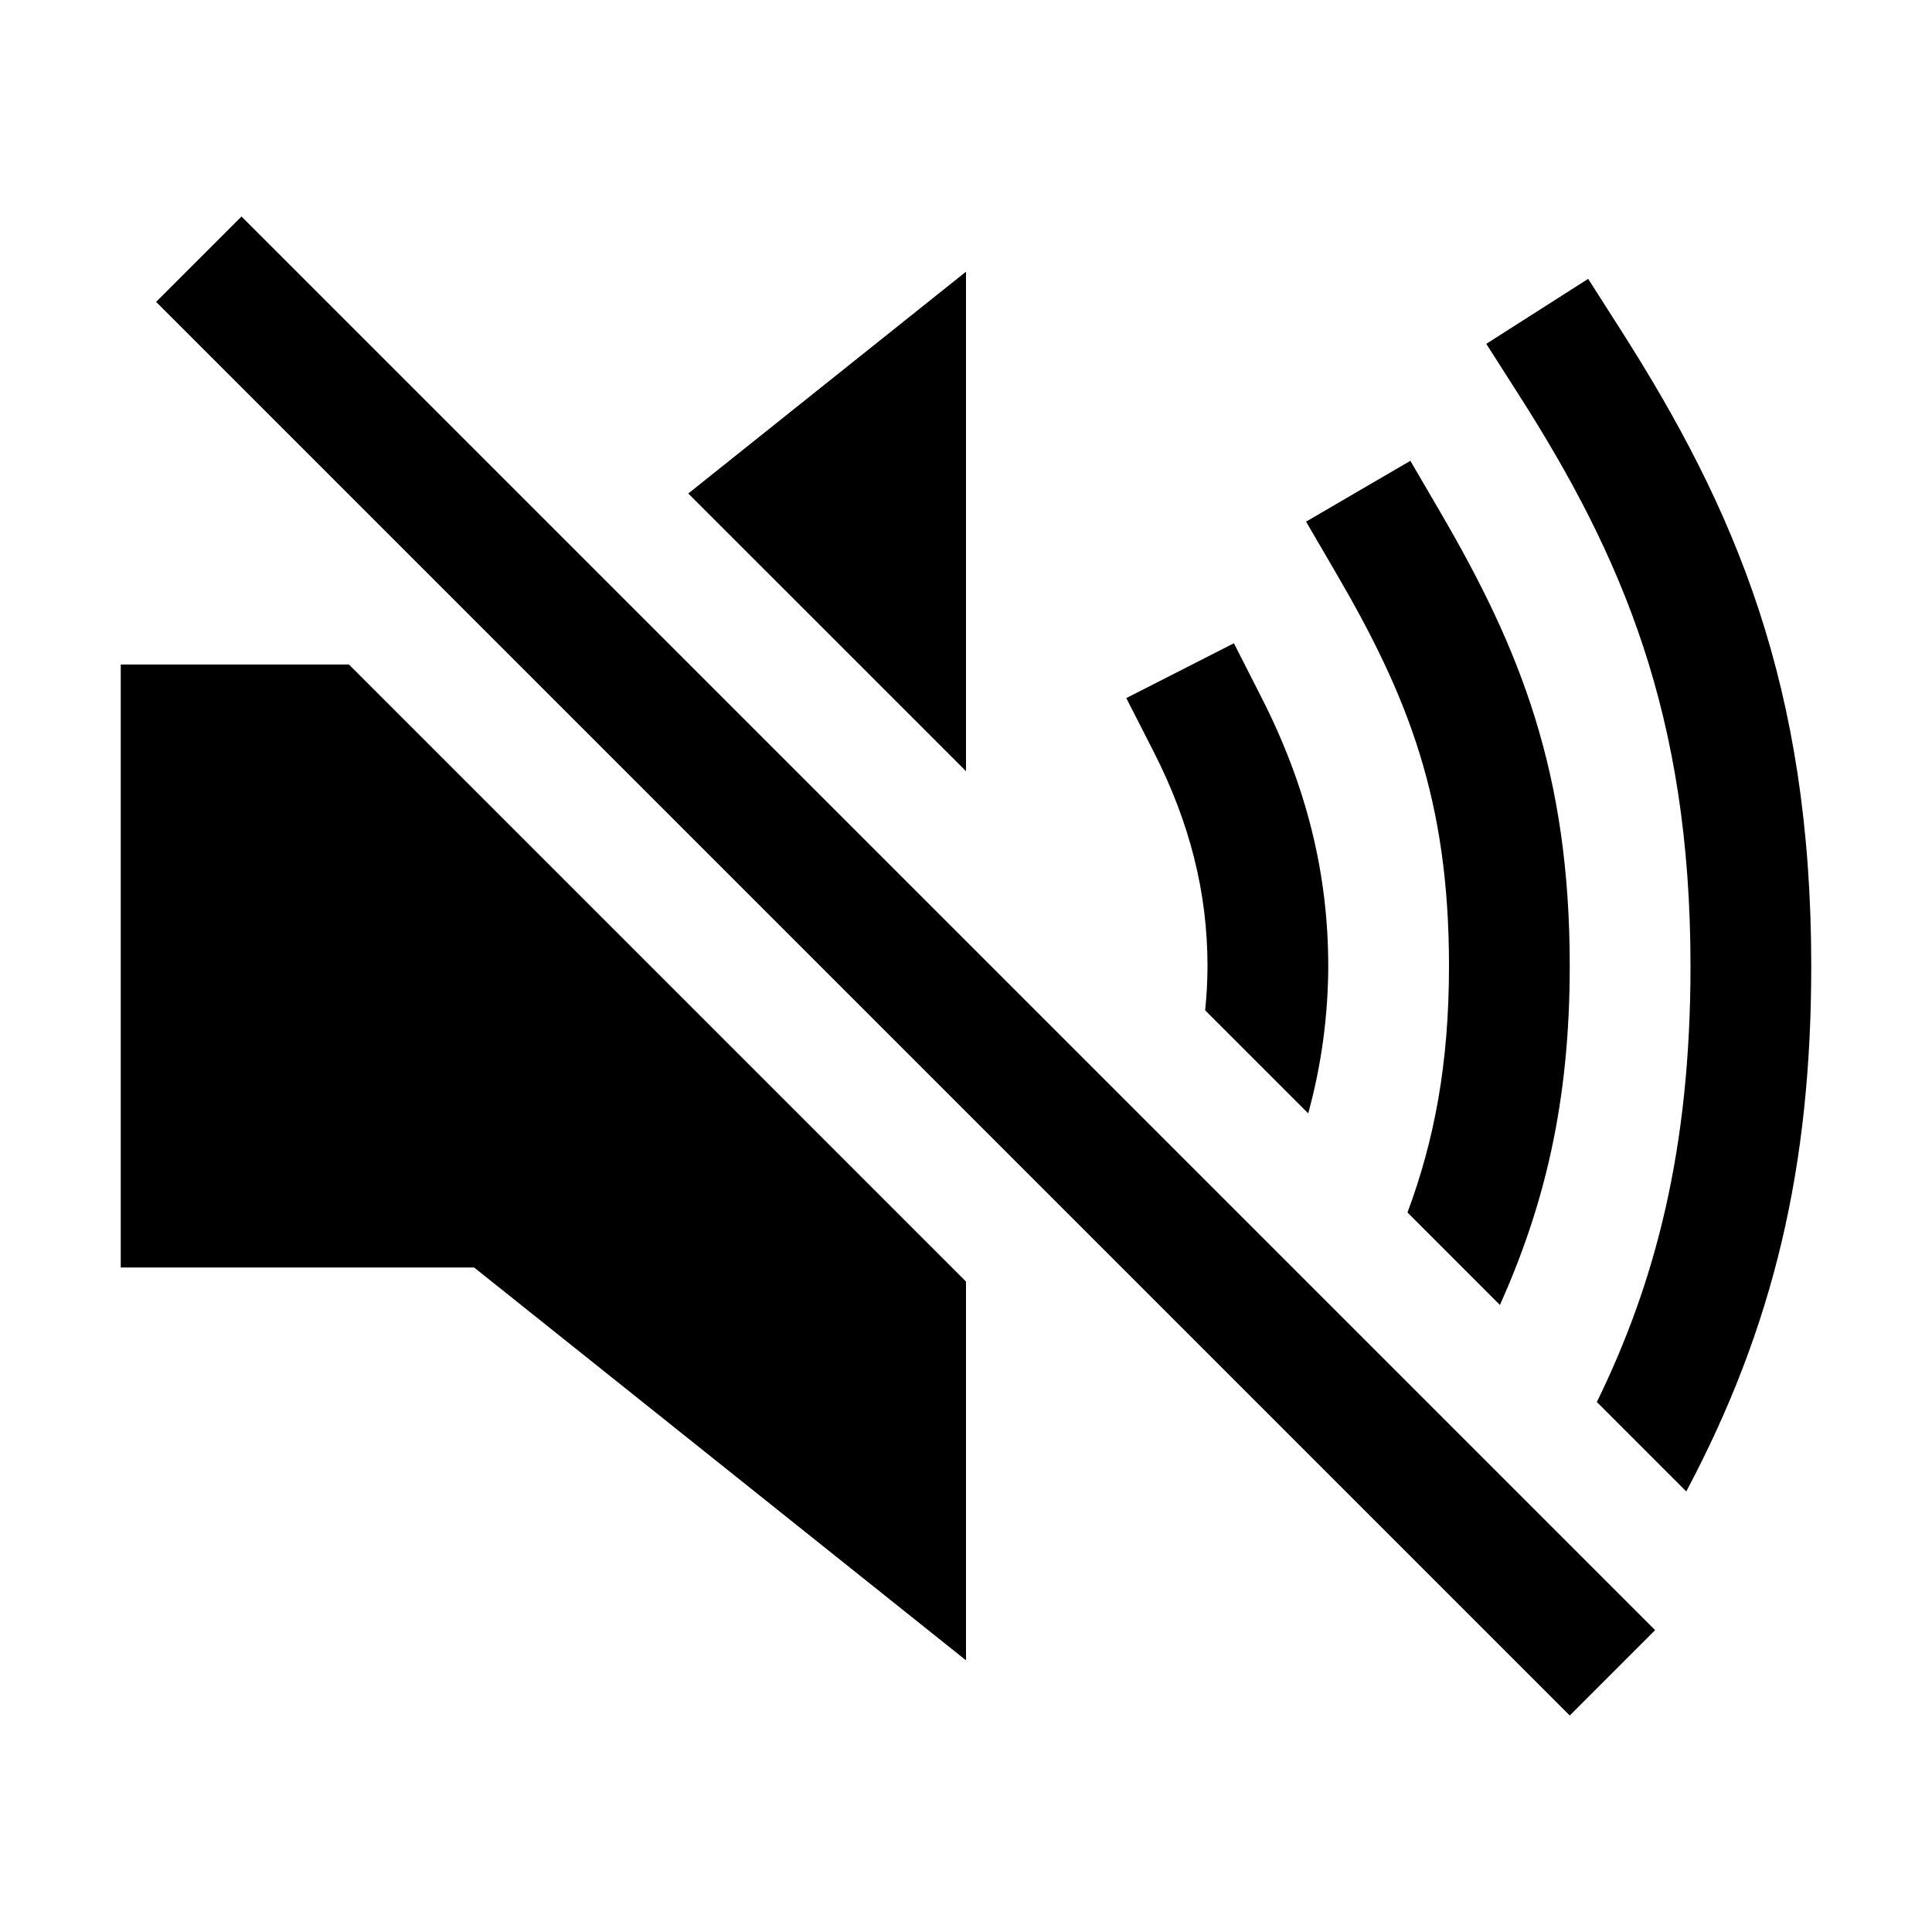
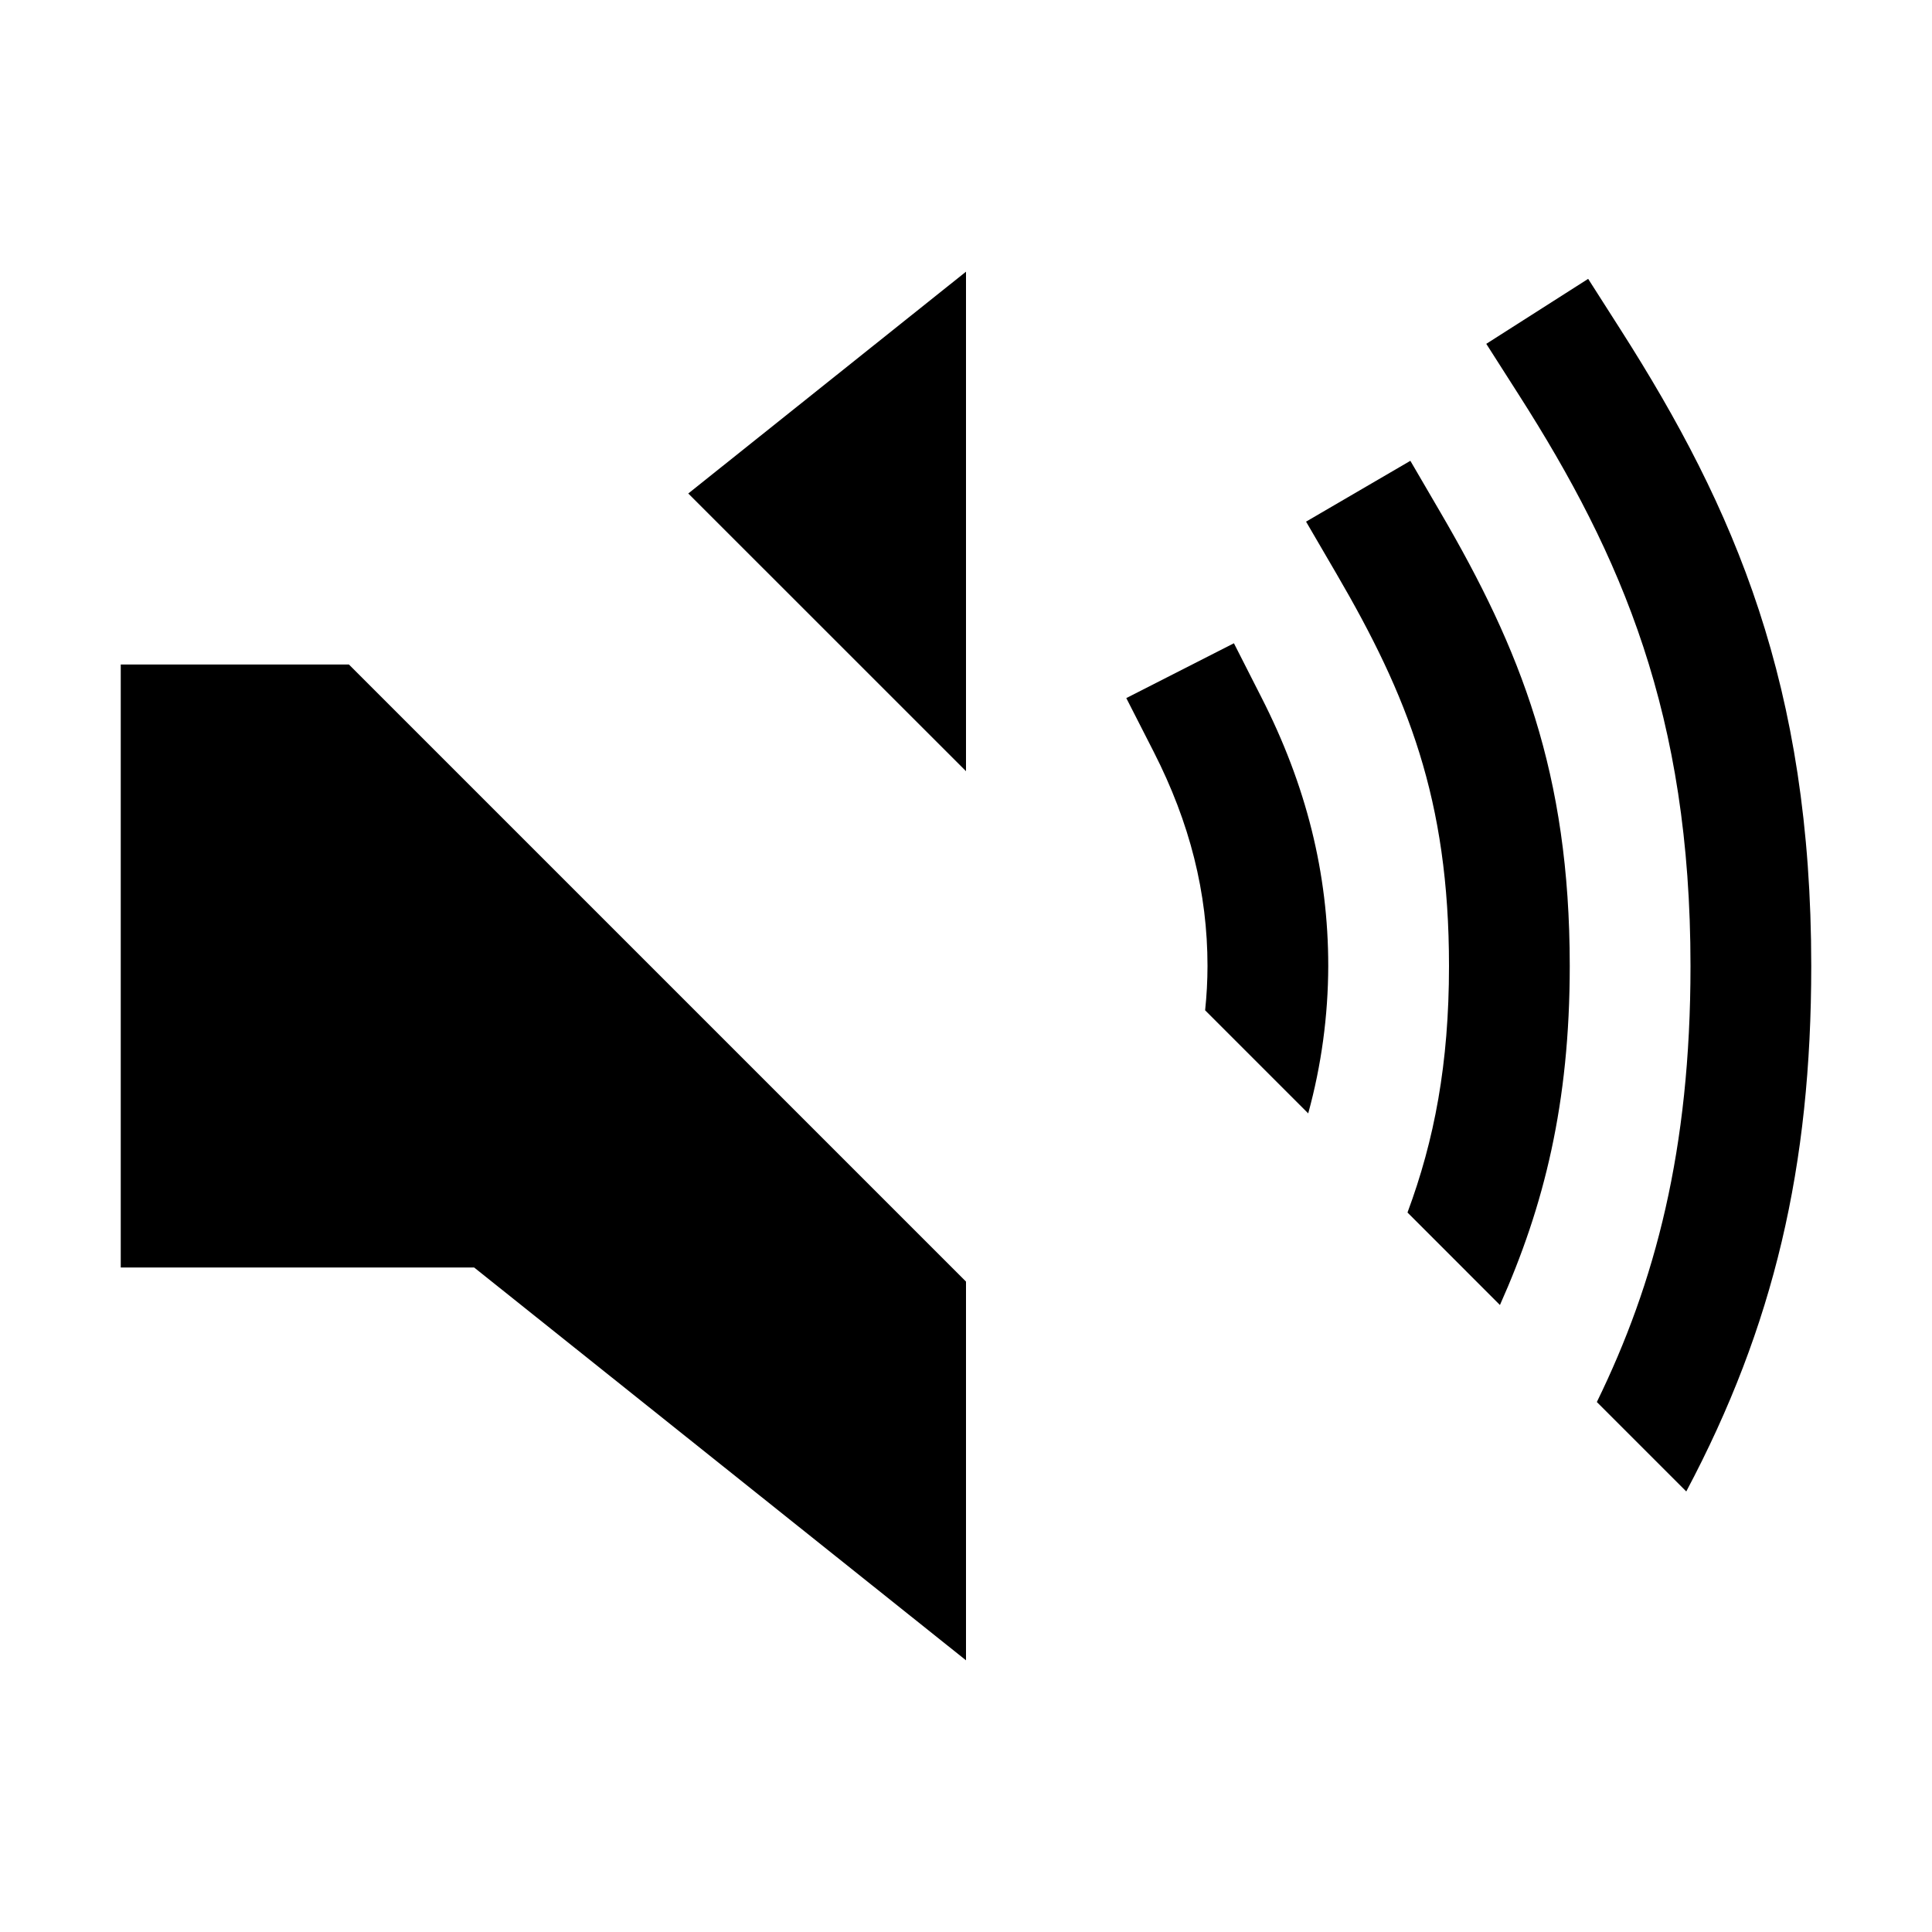
<svg xmlns="http://www.w3.org/2000/svg" width="512" height="512" viewBox="0 0 512 512">
-   <line x1="416" y1="432" x2="64" y2="80" style="fill:none;stroke:#000;stroke-linecap:square;stroke-miterlimit:10;stroke-width:32px" />
+   <line x1="416" y1="432" x2="64" y2="80" style="fill:none;;stroke-linecap:square;stroke-miterlimit:10;stroke-width:32px" />
  <path d="M352,256c0-24.56-5.81-47.88-17.75-71.27L327,170.47,298.48,185l7.27,14.25C315.34,218.06,320,236.62,320,256a112.91,112.91,0,0,1-.63,11.74l27.32,27.32A148.8,148.8,0,0,0,352,256Z" />
  <path d="M416,256c0-51.19-13.08-83.89-34.18-120.06l-8.06-13.82-27.64,16.12,8.06,13.82C373.07,184.44,384,211.83,384,256c0,25.93-3.89,46.21-11,65.33l24.5,24.51C409.19,319.68,416,292.42,416,256Z" />
  <path d="M480,256c0-74.26-20.19-121.11-50.51-168.61L420.88,73.9l-27,17.22,8.61,13.49C429.82,147.38,448,189.5,448,256c0,48.76-9.4,84-24.82,115.55l23.7,23.7C470.16,351.39,480,309,480,256Z" />
  <polygon points="256 72 182.4 130.78 256 204.37 256 72" />
  <polygon points="32 176.1 32 335.9 125.65 335.9 256 440 256 339.63 92.47 176.1 32 176.1" />
</svg>
